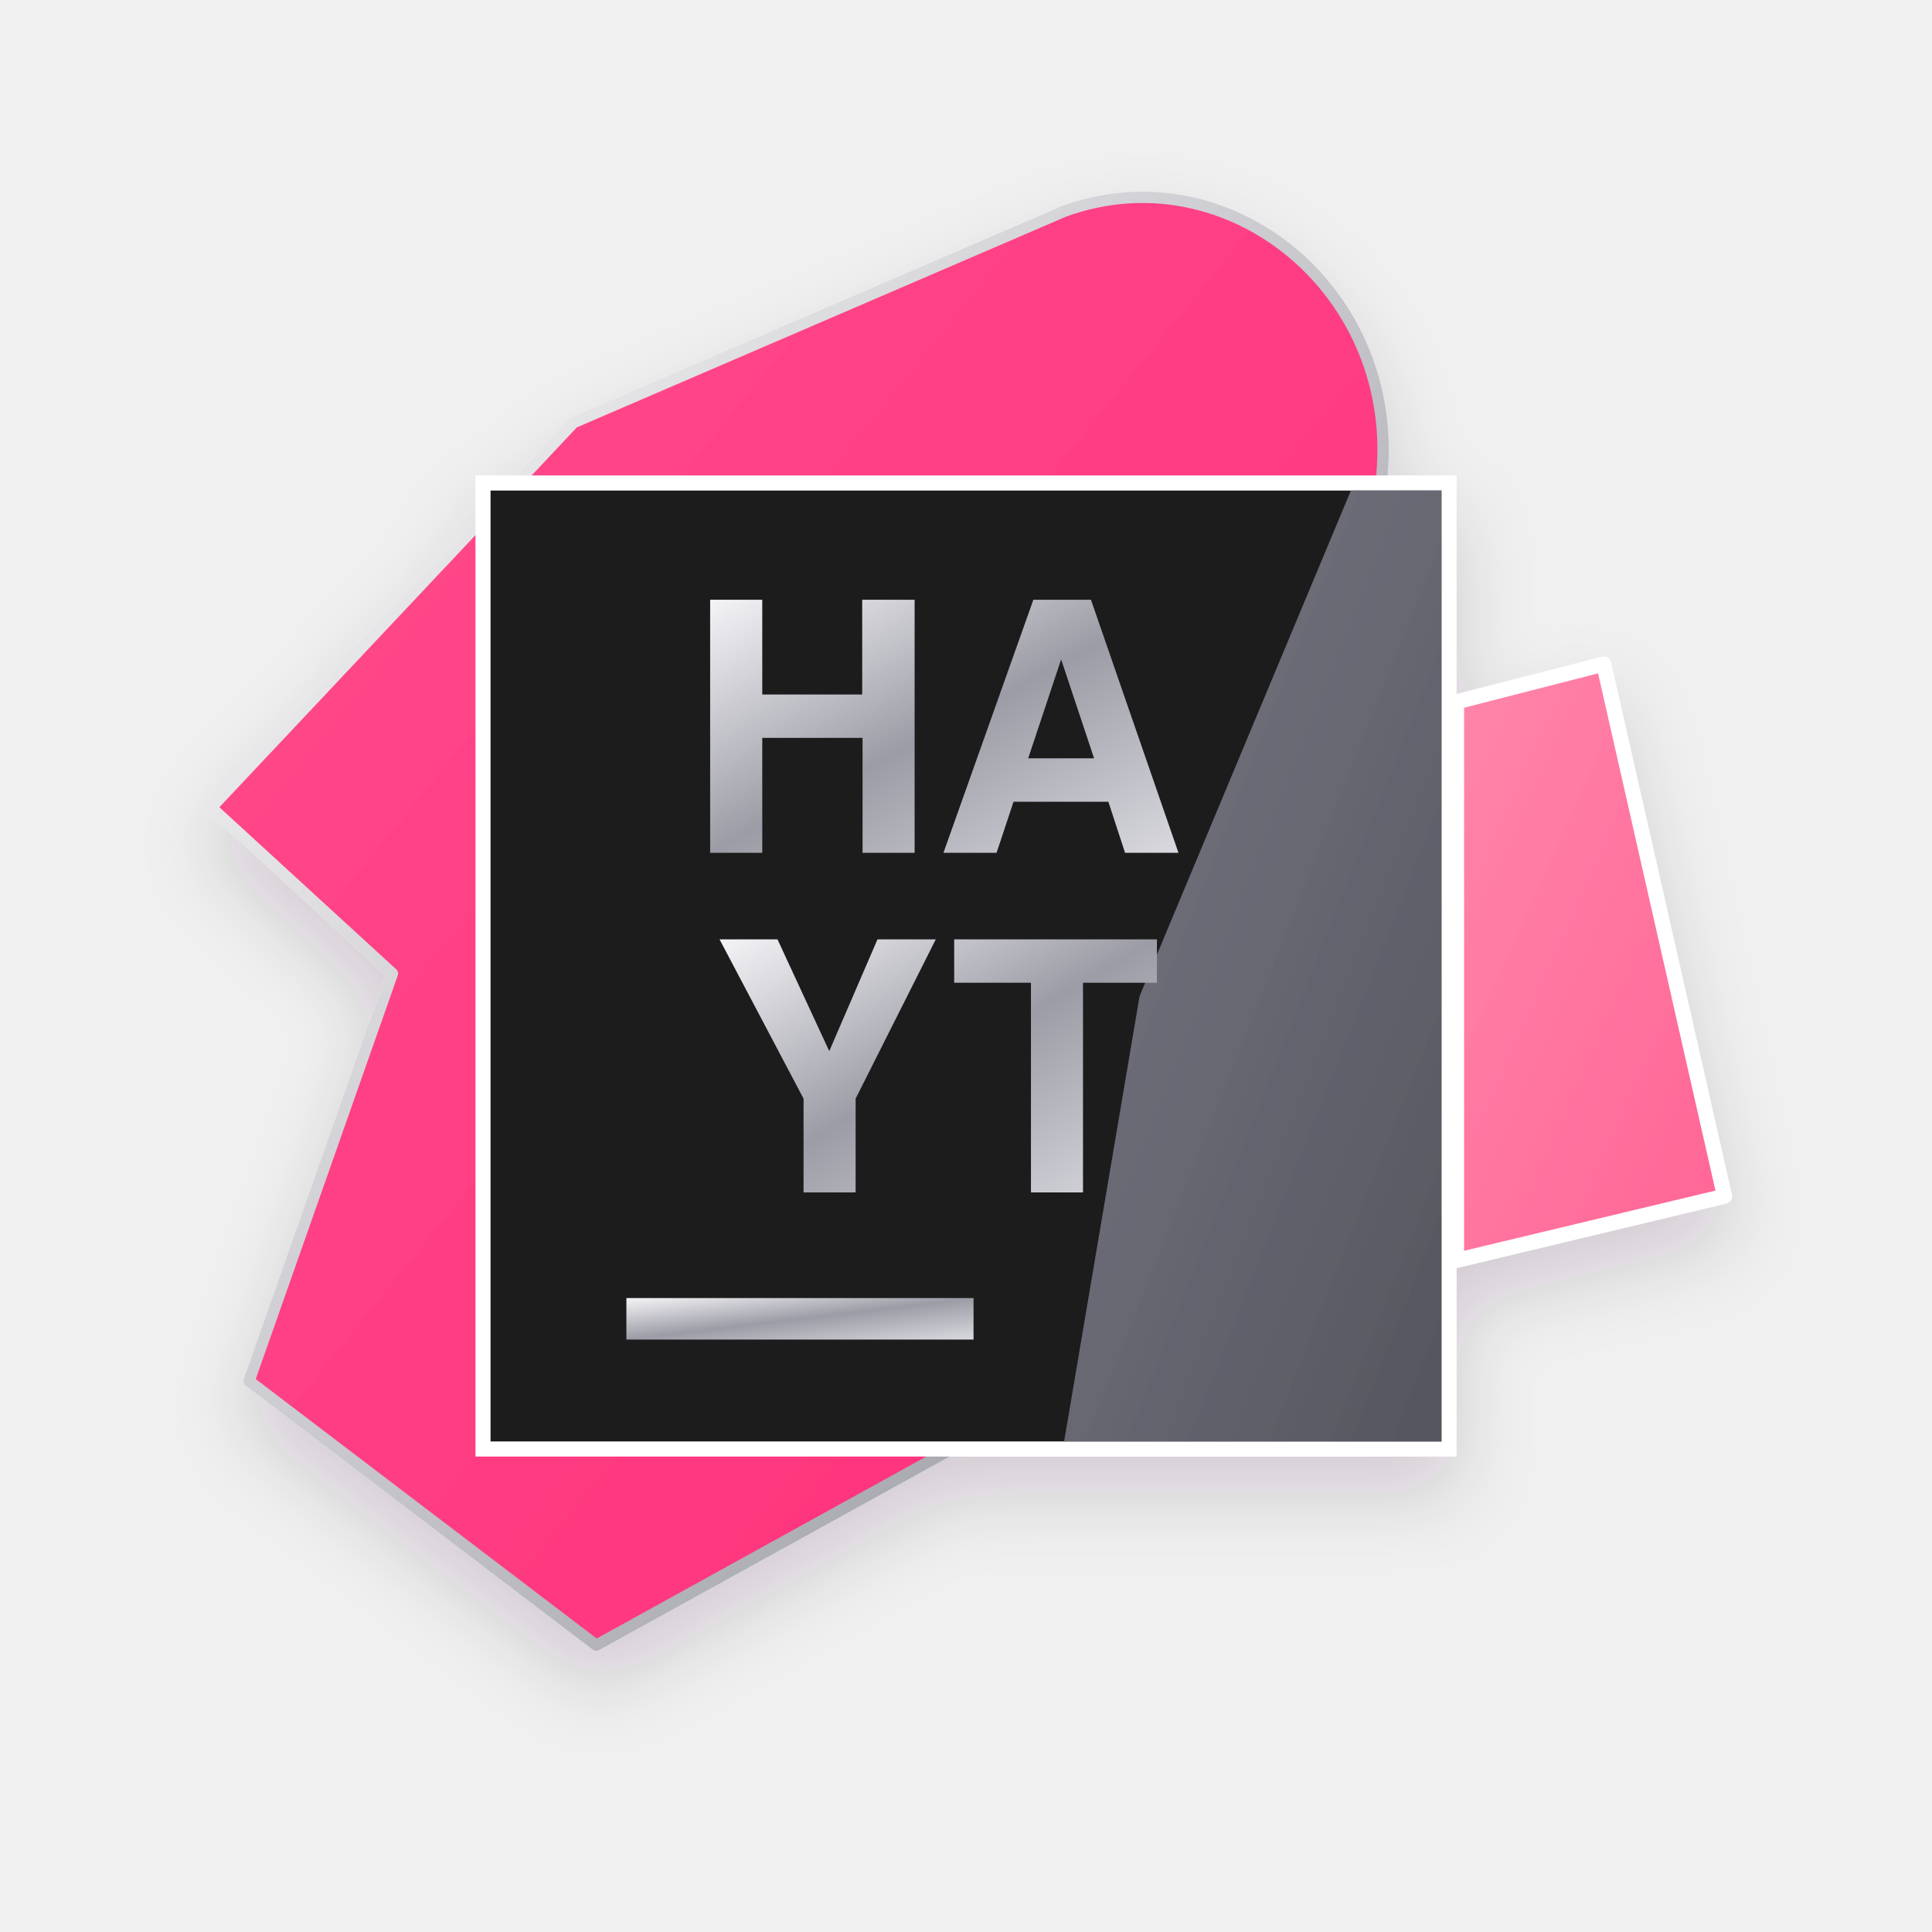
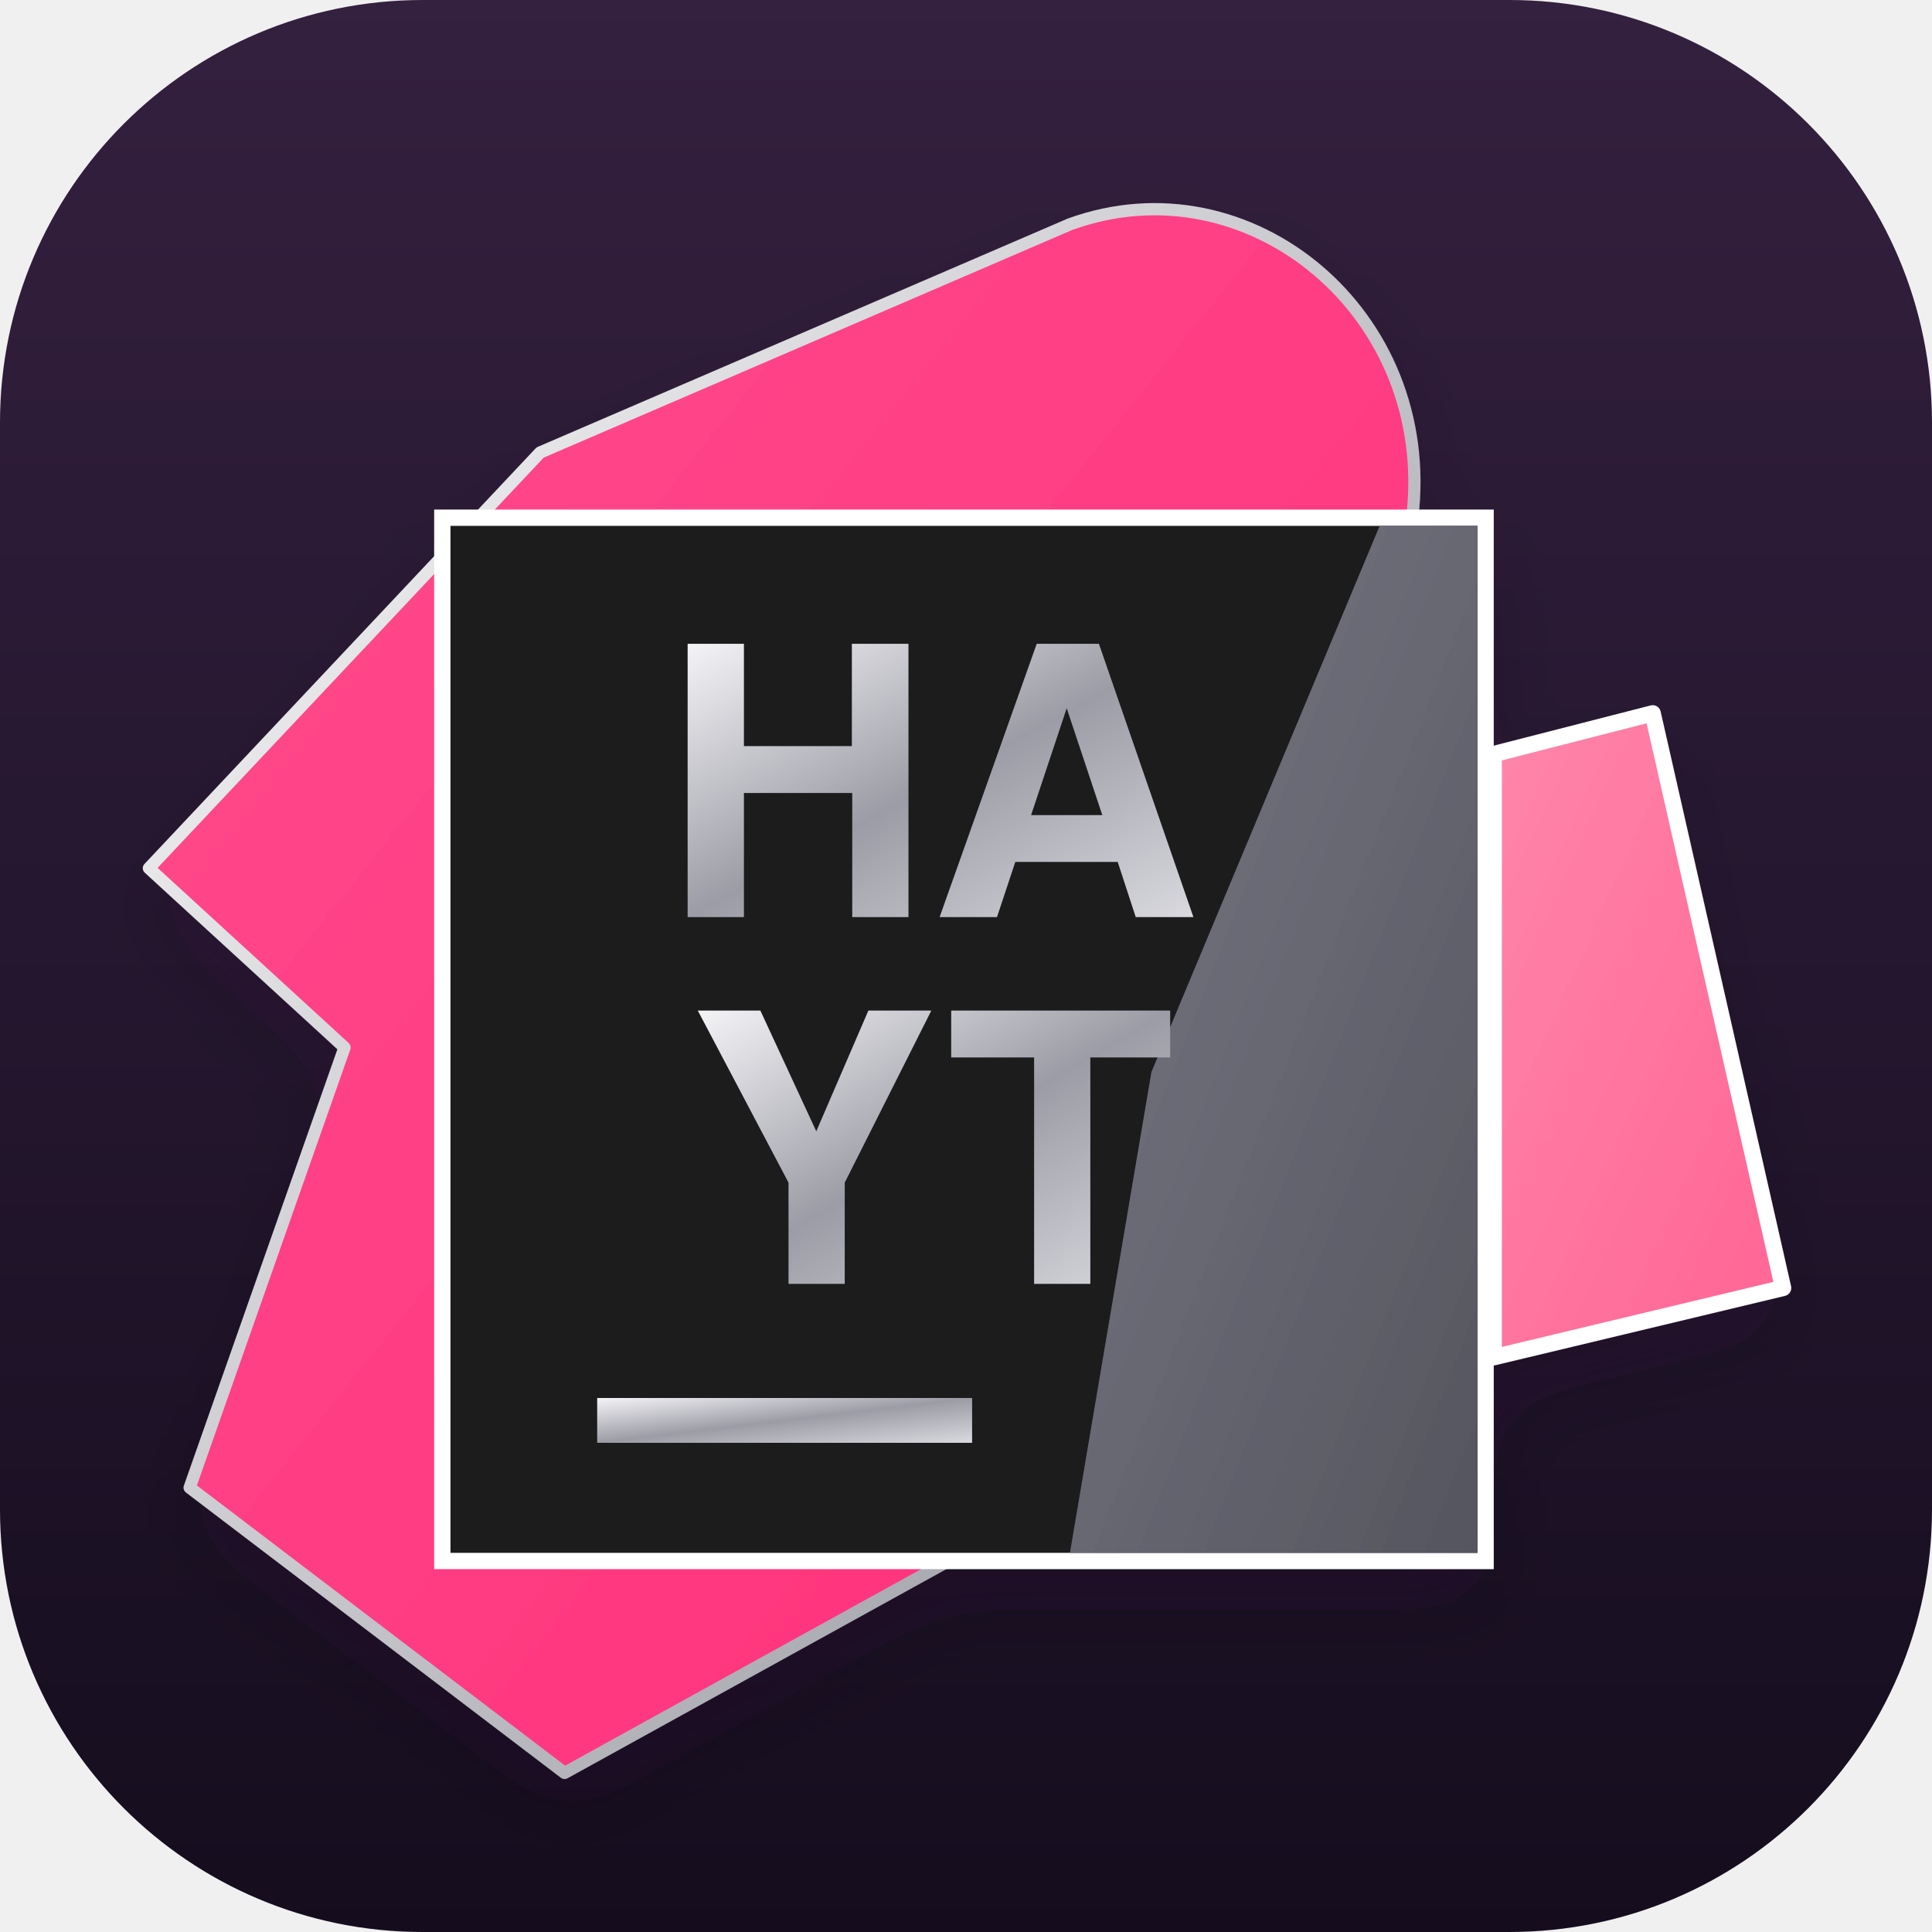
<svg xmlns="http://www.w3.org/2000/svg" viewBox="0 0 512 512">
  <defs>
    <linearGradient id="pink" x1="0" y1="0" x2="1" y2="1">
      <stop offset="0" stop-color="#ff4d8d" />
      <stop offset="1" stop-color="#ff2d78" />
    </linearGradient>
    <linearGradient id="pink-light" x1="0" y1="0" x2="1" y2="1">
      <stop offset="0" stop-color="#ff86ab" />
      <stop offset="1" stop-color="#ff6495" />
    </linearGradient>
    <linearGradient id="metal" x1="0" y1="0" x2="1" y2="1">
      <stop offset="0" stop-color="#f4f4f7" />
      <stop offset=".5" stop-color="#9c9ca6" />
      <stop offset="1" stop-color="#d9d9df" />
    </linearGradient>
    <linearGradient id="gloss" x1="0" y1="0" x2="1" y2="1">
      <stop offset="0" stop-color="#7a7a86" />
      <stop offset="1" stop-color="#55555f" />
    </linearGradient>
    <linearGradient id="rim" x1="0" y1="0" x2="1" y2="1">
      <stop offset="0" stop-color="#ffffff" />
      <stop offset="1" stop-color="#8e8e98" />
    </linearGradient>
+     <linearGradient id="tile" x1="0" y1="0" x2="0" y2="1">
+       <stop offset="0" stop-color="#34203f" />
+       <stop offset="1" stop-color="#150d1e" />
+     </linearGradient>
    <filter id="shadow" x="-20%" y="-20%" width="140%" height="150%">
      <feDropShadow dx="0" dy="10" stdDeviation="10" flood-color="#2a1030" flood-opacity="0.15" />
    </filter>
  </defs>
-   <g filter="url(#shadow)">
-     <path d="M152 112 L282 56 C326 40 372 78 366 128 L350 330 L158 436 L66 366 L104 258 L56 214 Z" fill="url(#pink)" stroke="url(#rim)" stroke-width="3" stroke-linejoin="round" />
-     <path d="M386 186 L425 176 L457 317 L386 334 Z" fill="url(#pink-light)" stroke="#ffffff" stroke-width="4" stroke-linejoin="round" />
-     <rect x="128" y="128" width="256" height="256" fill="#1b1b1f" stroke="#ffffff" stroke-width="4" />
-     <path d="M358 130 L302 264 L282 382 L382 382 L382 130 Z" fill="url(#gloss)" />
-     <g fill="url(#metal)" font-family="'Helvetica Neue', Helvetica, Arial, sans-serif" font-weight="700" font-size="92" text-anchor="middle">
-       <text x="248" y="226">HA</text>
-       <text x="248" y="316">YT</text>
+   <rect width="512" height="512" rx="112" fill="url(#tile)" />
+   <g transform="translate(256 256) scale(1.08) translate(-256.5 -238)">
+     <g filter="url(#shadow)">
+       <path d="M152 112 L282 56 C326 40 372 78 366 128 L350 330 L158 436 L66 366 L104 258 L56 214 Z" fill="url(#pink)" stroke="url(#rim)" stroke-width="3" stroke-linejoin="round" />
+       <path d="M386 186 L425 176 L457 317 L386 334 Z" fill="url(#pink-light)" stroke="#ffffff" stroke-width="4" stroke-linejoin="round" />
+       <rect x="128" y="128" width="256" height="256" fill="#1b1b1f" stroke="#ffffff" stroke-width="4" />
+       <path d="M358 130 L302 264 L282 382 L382 382 L382 130 Z" fill="url(#gloss)" />
+       <g fill="url(#metal)" font-family="'Helvetica Neue', Helvetica, Arial, sans-serif" font-weight="700" font-size="92" text-anchor="middle">
+         <text x="248" y="226">HA</text>
+         <text x="248" y="316">YT</text>
+       </g>
+       <rect x="166" y="344" width="92" height="11" fill="url(#metal)" />
    </g>
-     <rect x="166" y="344" width="92" height="11" fill="url(#metal)" />
  </g>
</svg>
